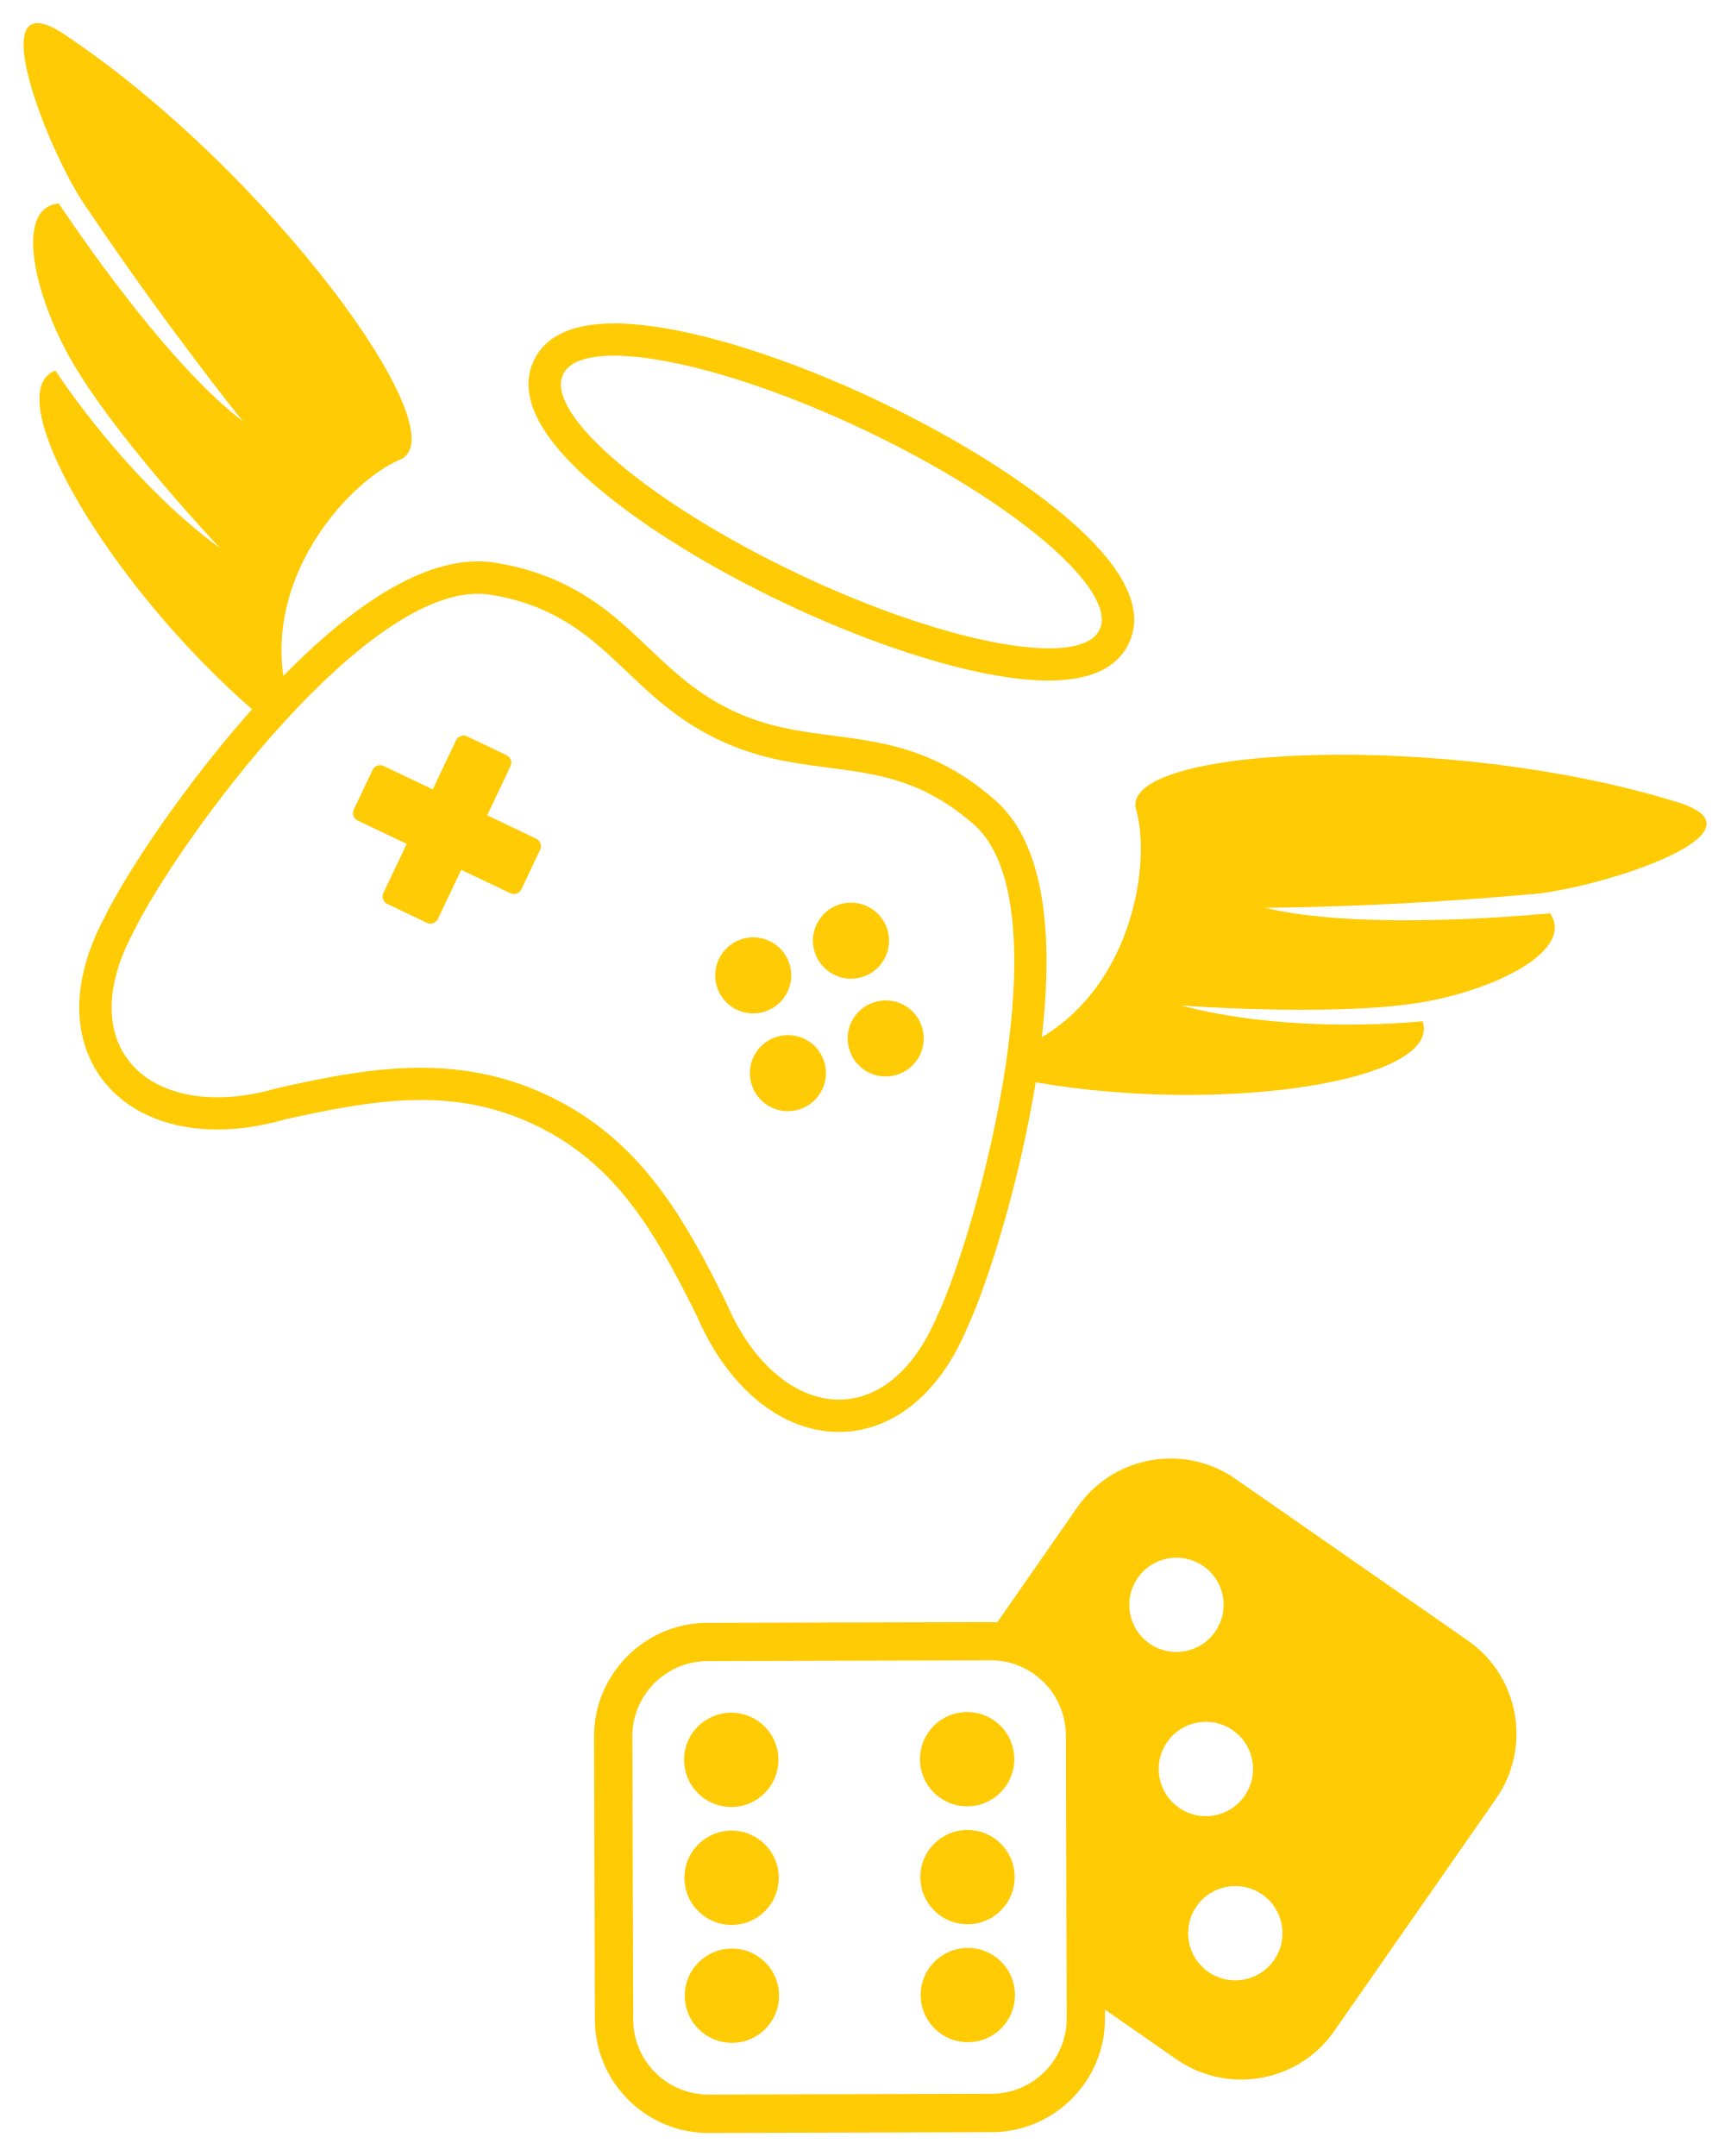
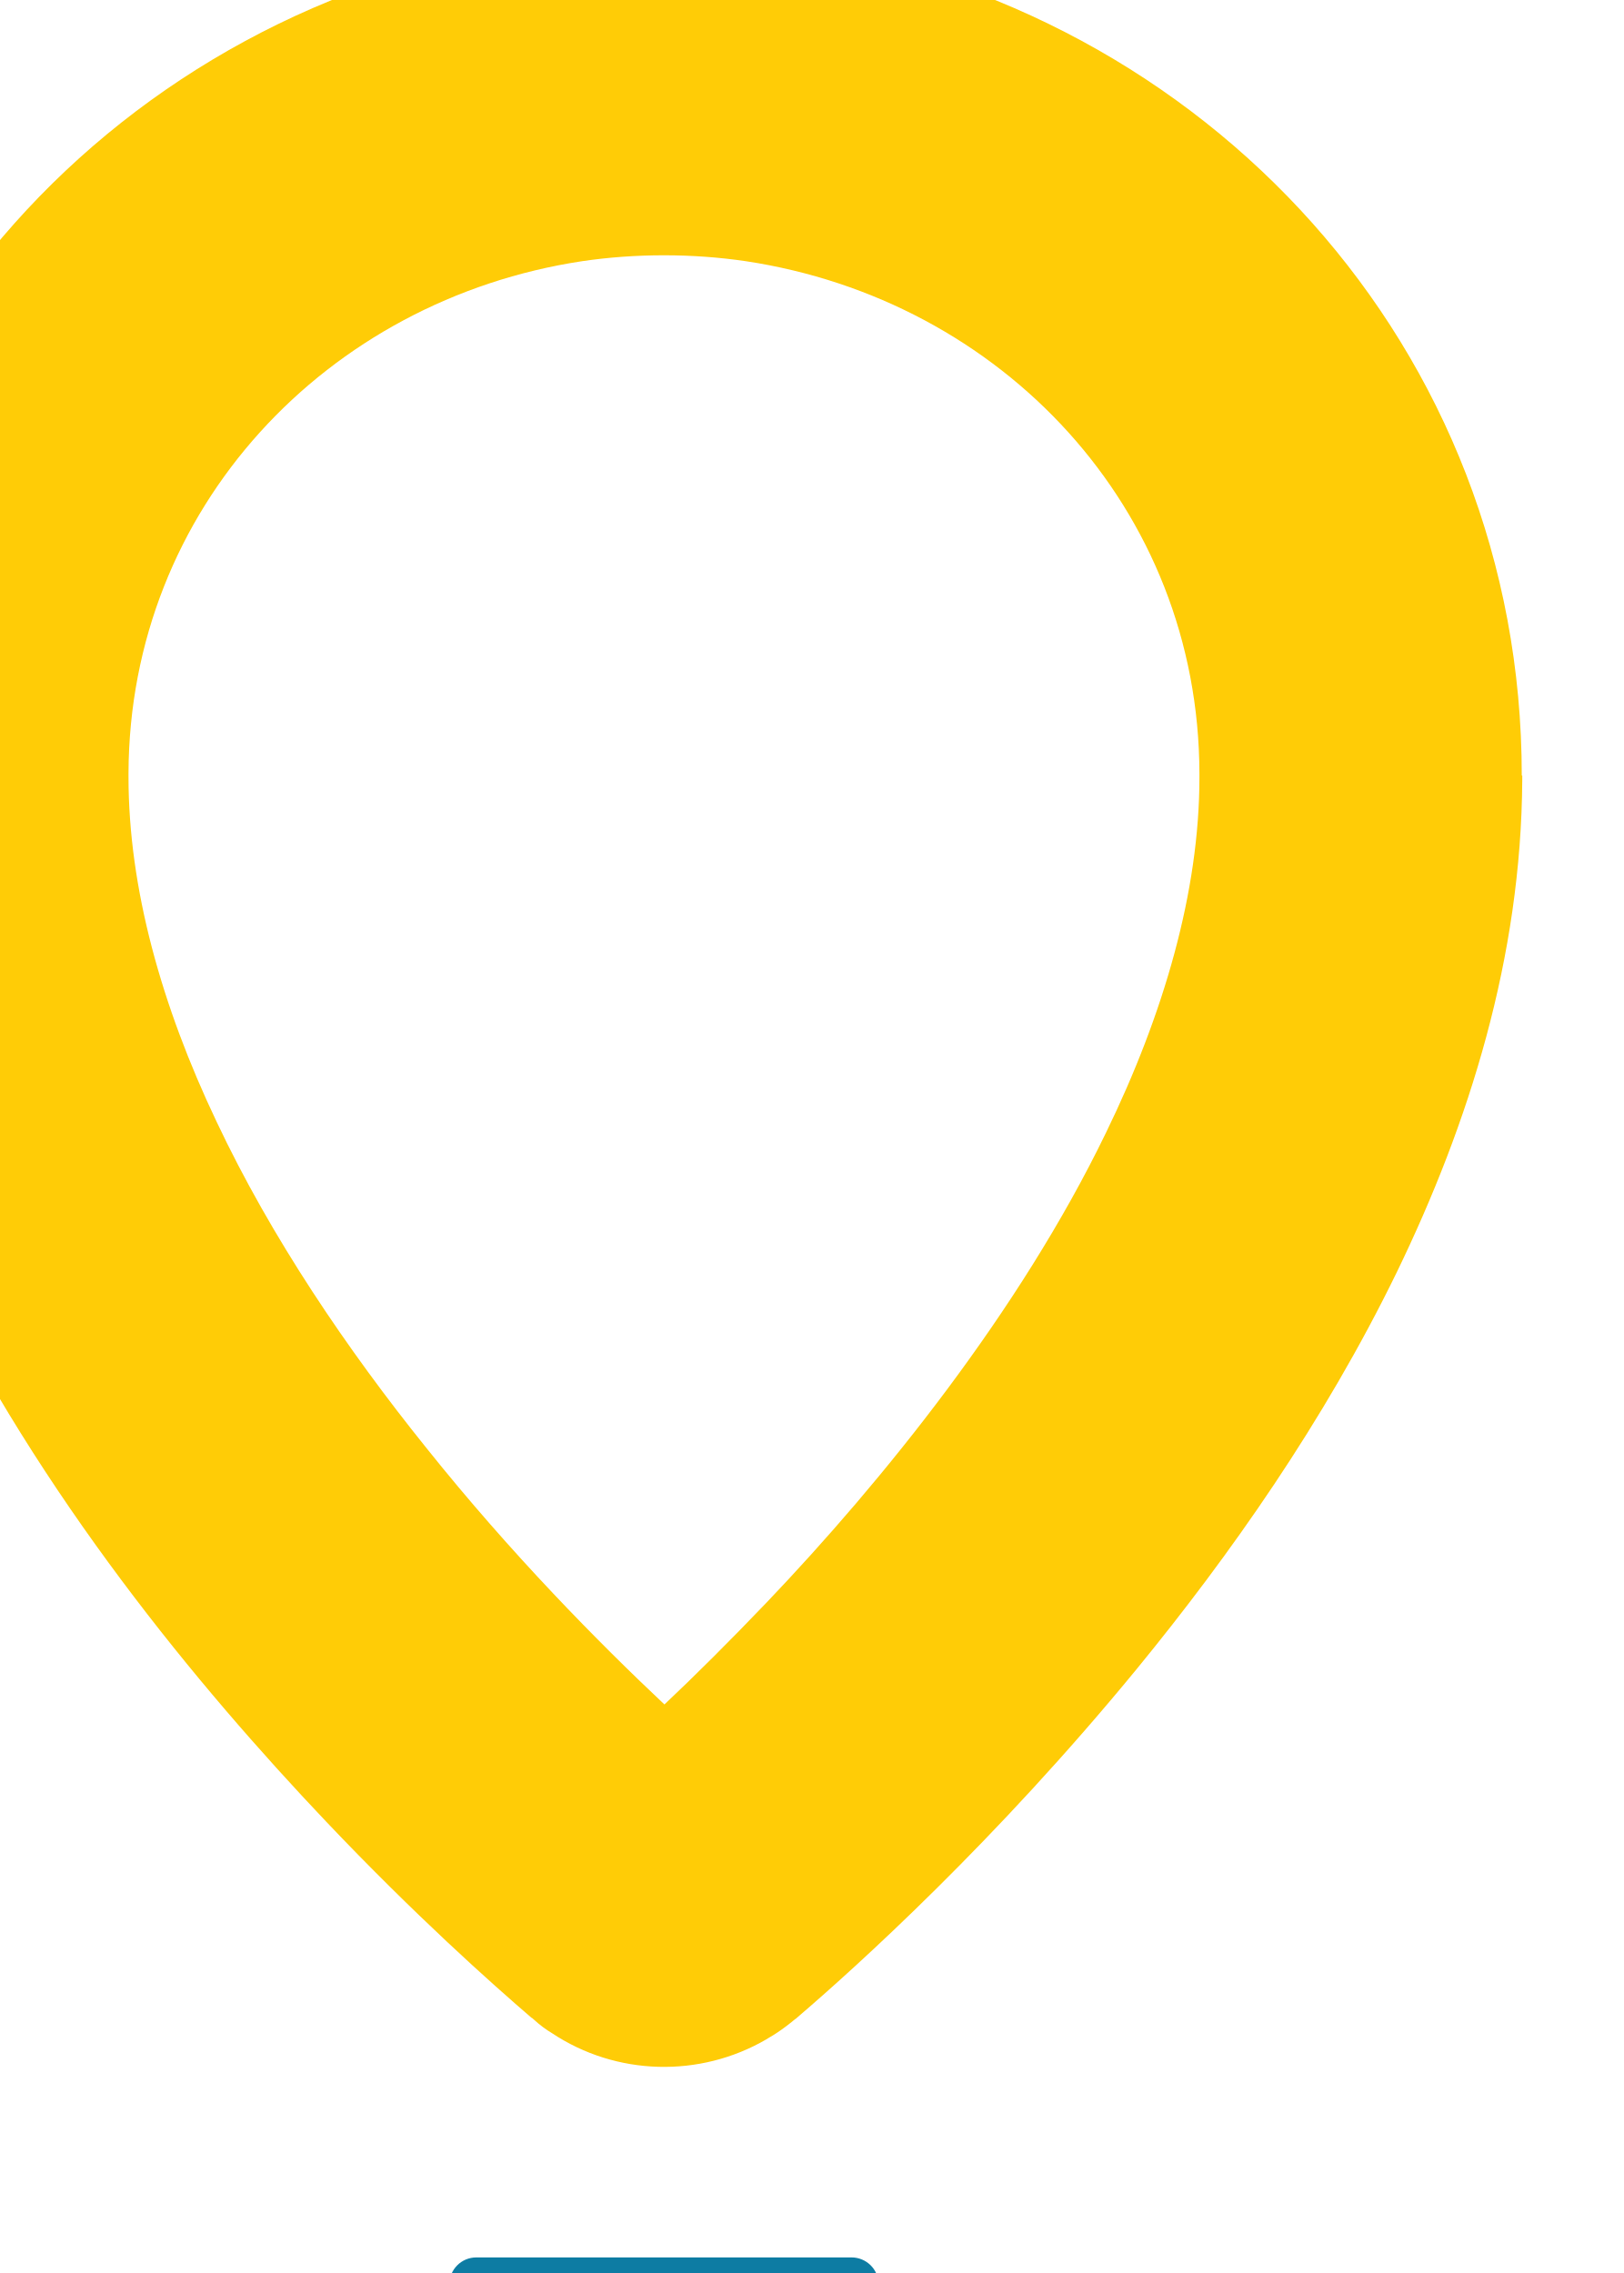
- <svg xmlns="http://www.w3.org/2000/svg" role="img" viewBox="0 2 398 496">
-   <style> .s0 { fill: #ffcb05 } </style>
-   <g>
-     <path class="s0" d="m306.94 469.22l37.22-53.45c8.23-11.83 5.31-28.13-6.52-36.36l-53.45-37.19c-11.82-8.24-28.13-5.31-36.35 6.51l-18.44 26.5c-0.54-0.02-1.05-0.07-1.59-0.06l-65.12 0.18c-6.94 0.02-13.49 2.76-18.42 7.72-4.92 4.96-7.64 11.51-7.62 18.45l0.2 65.14c0.03 11.26 7.23 20.89 17.28 24.5 2.78 1 5.77 1.56 8.9 1.54l65.12-0.18c14.39-0.05 26.08-11.79 26.03-26.18v-2.02l16.43 11.43q2.88 2 6.04 3.12c10.85 3.92 23.42 0.27 30.3-9.64m-23.35-69.17c4.92 3.43 6.13 10.19 2.7 15.11-3.43 4.92-10.2 6.14-15.11 2.7-4.92-3.43-6.14-10.17-2.71-15.1 3.43-4.92 10.2-6.14 15.12-2.72m-6.77-37.75c4.91 3.41 6.14 10.17 2.7 15.08-3.41 4.94-10.19 6.15-15.11 2.73-4.92-3.43-6.13-10.19-2.7-15.11 3.43-4.92 10.17-6.14 15.11-2.7zm-48.71 121.39l-65.12 0.18c-9.53 0.03-17.33-7.72-17.34-17.25l-0.2-65.14c-0.01-4.59 1.78-8.92 5.05-12.23 3.27-3.28 7.61-5.09 12.2-5.11l65.15-0.18c2.05 0 4.05 0.35 5.89 1.02 6.65 2.39 11.41 8.76 11.44 16.24l0.19 65.11c0.02 9.54-7.72 17.33-17.26 17.36zm49.84-28.04c-4.92-3.42-6.13-10.19-2.7-15.11 3.42-4.92 10.19-6.13 15.11-2.7 4.91 3.41 6.13 10.19 2.7 15.11-3.44 4.91-10.19 6.13-15.11 2.7z" />
-     <path class="s0" d="m179.06 406.83c-0.02-6-4.88-10.84-10.88-10.82-6 0.02-10.85 4.89-10.82 10.88 0.02 6 4.88 10.84 10.88 10.82 5.99 0 10.84-4.88 10.82-10.88z" />
-     <path class="s0" d="m179.14 433.96c-0.02-6-4.89-10.85-10.88-10.82-6 0.02-10.85 4.89-10.82 10.88 0 5.99 4.88 10.84 10.88 10.82 5.99 0 10.84-4.88 10.82-10.88z" />
-     <path class="s0" d="m168.33 450.27c-5.99 0.03-10.84 4.9-10.82 10.88 0.02 6 4.89 10.85 10.88 10.82 5.99 0 10.84-4.88 10.82-10.88 0-5.99-4.88-10.84-10.88-10.82z" />
-     <path class="s0" d="m222.51 417.56c5.99-0.03 10.84-4.9 10.82-10.88-0.02-6-4.89-10.85-10.88-10.82-5.99 0-10.84 4.88-10.82 10.88 0 5.99 4.88 10.84 10.88 10.82z" />
-     <path class="s0" d="m233.41 433.81c-0.02-6-4.88-10.84-10.88-10.82-6 0.02-10.85 4.89-10.82 10.88 0.02 6 4.88 10.84 10.88 10.82 5.99 0 10.84-4.88 10.82-10.88z" />
-     <path class="s0" d="m222.6 450.12c-5.99 0.03-10.84 4.9-10.82 10.88 0.02 6 4.89 10.85 10.88 10.82 5.99 0 10.84-4.88 10.82-10.88 0-5.99-4.88-10.84-10.88-10.82z" />
-   </g>
-   <g>
-     <path class="s0" d="m238.24 250.99c43.41 7.51 93.54-0.37 89.02-14.03-7.59 0.7-32.81 2.38-55.63-3.65 0 0 32.18 2.46 52.85-0.33 17.99-2.42 38.07-12.01 32.11-20.85-14.13 1.26-46.26 3.39-65.62-1.29 0 0 26.8-0.04 60.36-3.05 14.82-0.8 57.49-14.17 34.64-21.21-53.39-16.62-128.93-12.94-124.62 1.74 3.43 11.72-0.57 39.72-21.69 52.29 3.08-27.15-0.51-45.48-10.7-54.48-4.24-3.74-8.57-6.63-13.23-8.84-8.43-4.02-16.41-5.04-24.13-6.05-7.75-1-15.07-1.93-23.2-5.81-8.11-3.86-13.46-8.94-19.12-14.33-5.65-5.36-11.47-10.91-19.92-14.92-4.64-2.22-9.61-3.75-15.18-4.68-13.43-2.25-29.9 6.52-49 26-3.54-24.3 15.62-45.04 26.85-49.76 14.13-5.92-30.66-66.86-77.23-97.83-19.86-13.3-3.33 28.26 5.39 40.25 18.83 27.97 35.71 48.79 35.71 48.79-15.86-12.08-34.47-38.38-42.39-50.13-10.63 0.95-5.39 22.58 4.07 38.07 10.87 17.8 33.05 41.22 33.05 41.22-19.06-13.91-33.66-34.52-37.9-40.86-13.44 5.08 12.03 48.98 45.25 77.92-15.23 17.11-28.78 37.28-34.06 48.12-7.14 13.54-6.27 23.56-4.27 29.6 2.29 6.9 7.13 12.28 14.03 15.56 8.69 4.14 20.06 4.51 32.04 1.04 21.08-4.69 38.72-7.53 57.3 1.3 18.58 8.85 27.49 24.33 37.14 43.65 4.88 11.48 12.34 20.09 21.02 24.23 6.89 3.27 14.12 3.65 20.92 1.07 5.94-2.27 14.27-7.9 20.27-21.99 5.08-10.92 12.2-34.15 15.87-56.76zm-53.87 70.97c-6.82-3.24-13.12-10.3-17.46-20.6-9.23-18.49-19.18-37.01-40.7-47.25-21.52-10.25-42.17-6.3-62.34-1.8-10.72 3.14-20.17 2.7-27-0.56-11.17-5.31-15.27-18.17-6.31-35.08 9.94-20.52 54.83-82.44 82.4-77.83 5.17 0.85 9.47 2.26 13.22 4.06 15.3 7.27 21.33 20.81 39.04 29.25 17.73 8.43 32.04 4.58 47.33 11.84 3.74 1.8 7.56 4.26 11.49 7.71 20.95 18.49 1.2 92.37-8.44 113.04-7.49 17.63-20.04 22.55-31.23 17.22z" />
-     <path class="s0" d="m185.02 240.98q0-0.01-0.04-0.01c-4.35-2.05-9.56-0.2-11.63 4.15-2.07 4.35-0.23 9.56 4.1 11.65l0.05 0.02c4.35 2.07 9.57 0.21 11.65-4.15 2.08-4.36 0.23-9.58-4.13-11.66z" />
-     <path class="s0" d="m192 226.31c4.35 2.07 9.58 0.23 11.66-4.14 2.08-4.37 0.23-9.58-4.14-11.66q-0.01 0-0.04-0.01c-4.35-2.07-9.56-0.2-11.63 4.15-2.07 4.35-0.23 9.56 4.12 11.64q0.01 0.01 0.03 0.02z" />
-     <path class="s0" d="m177.04 218.49q0 0-0.04-0.01c-4.35-2.05-9.56-0.2-11.63 4.15-2.07 4.35-0.24 9.57 4.1 11.65h0.03c4.37 2.09 9.58 0.24 11.66-4.13 2.08-4.36 0.23-9.58-4.14-11.66" />
-     <path class="s0" d="m207.51 233q0 0-0.04-0.01c-4.35-2.05-9.56-0.2-11.63 4.15-2.07 4.35-0.23 9.56 4.1 11.65q0.02 0 0.05 0.02c4.35 2.07 9.57 0.21 11.65-4.15 2.08-4.36 0.23-9.58-4.13-11.66z" />
-     <path class="s0" d="m124.26 197.47c0.22-0.45 0.24-0.97 0.07-1.44-0.16-0.46-0.51-0.87-0.96-1.07l-11.3-5.4 5.36-11.29c0.22-0.45 0.25-0.98 0.09-1.44-0.17-0.48-0.53-0.86-0.97-1.08l-4.5-2.15-4.62-2.2c-0.45-0.2-0.98-0.23-1.44-0.07-0.47 0.17-0.87 0.51-1.08 0.97l-5.37 11.3-11.31-5.38c-0.44-0.21-0.97-0.24-1.44-0.07-0.46 0.16-0.86 0.52-1.07 0.96l-4.35 9.15c-0.21 0.44-0.24 0.97-0.07 1.44 0.16 0.46 0.53 0.86 0.96 1.07l11.3 5.37-5.37 11.3c-0.21 0.46-0.25 0.98-0.07 1.44 0.17 0.48 0.51 0.87 0.96 1.07l4.63 2.21 4.5 2.15c0.46 0.21 0.97 0.24 1.44 0.07 0.47-0.17 0.86-0.53 1.08-0.97l5.37-11.3 11.29 5.38c0.46 0.21 0.99 0.24 1.46 0.08 0.46-0.18 0.87-0.54 1.08-0.97 0 0 4.34-9.13 4.33-9.13z" />
-     <path class="s0" d="m137.26 114c10.66 9.06 25.91 18.52 42.97 26.64 17.04 8.1 34 13.98 47.74 16.55 17.24 3.2 27.89 0.79 31.68-7.14 3.79-7.95-1.07-17.73-14.43-29.09-10.66-9.06-25.91-18.52-42.97-26.64-17.05-8.11-34-13.98-47.76-16.54-17.24-3.2-27.88-0.8-31.68 7.14-3.77 7.94 1.09 17.72 14.44 29.08m61.82-12.96c34.08 16.21 58.2 36.73 53.88 45.82-4.33 9.08-35.46 3.29-69.54-12.92-34.07-16.22-58.2-36.73-53.88-45.82 4.34-9.09 35.46-3.29 69.54 12.92z" />
-   </g>
+ <svg xmlns="http://www.w3.org/2000/svg" viewBox="6 2 50 70" role="img">
+   <path fill="#0D7CA3" d="M32.204 71.52H20.671C20.201 71.52 19.838 71.897 19.838 72.349V76.444C19.838 79.169 22.05 81.368 24.793 81.368H28.097C30.84 81.368 33.053 79.169 33.053 76.444V72.349C33.053 71.882 32.674 71.52 32.219 71.52" />
+   <path fill="#FFCC06" d="M42.934 25.823C42.919 17.647 36.841 11.232 28.961 10.043C28.142 9.923 27.309 9.862 26.445 9.862C25.581 9.862 24.748 9.923 23.93 10.043C16.064 11.232 9.987 17.647 9.957 25.808V25.928C9.957 29.346 10.972 32.975 12.669 36.543C14.352 40.112 16.701 43.575 19.125 46.586C21.747 49.868 24.46 52.609 26.46 54.491C27.385 53.618 28.461 52.549 29.613 51.344C33.174 47.61 37.387 42.4 40.054 36.889C41.843 33.216 42.934 29.451 42.934 25.943C42.934 25.898 42.934 25.853 42.934 25.823ZM52.875 25.883V26.018C52.845 31.484 51.239 36.588 49.011 41.181C46.768 45.788 43.858 49.914 41.009 53.392C36.66 58.692 32.401 62.547 30.537 64.142C30.522 64.157 30.507 64.173 30.476 64.188C30.446 64.218 30.416 64.233 30.386 64.263C29.901 64.654 29.628 64.775 29.597 64.805C27.552 65.995 24.975 65.934 22.99 64.609C22.838 64.519 22.641 64.383 22.414 64.173C22.414 64.173 22.384 64.142 22.369 64.142C21.126 63.073 18.777 60.98 16.049 58.105C12.063 53.904 7.244 48.077 3.88 41.166C1.652 36.618 0.045 31.514 0 26.079C0 26.033 0 25.973 0 25.883C0 12.723 9.714 2.228 22.414 0.301C23.733 0.105 25.081 0 26.43 0C27.779 0 29.143 0.105 30.446 0.301C43.161 2.228 52.86 12.723 52.86 25.883" />
</svg>
